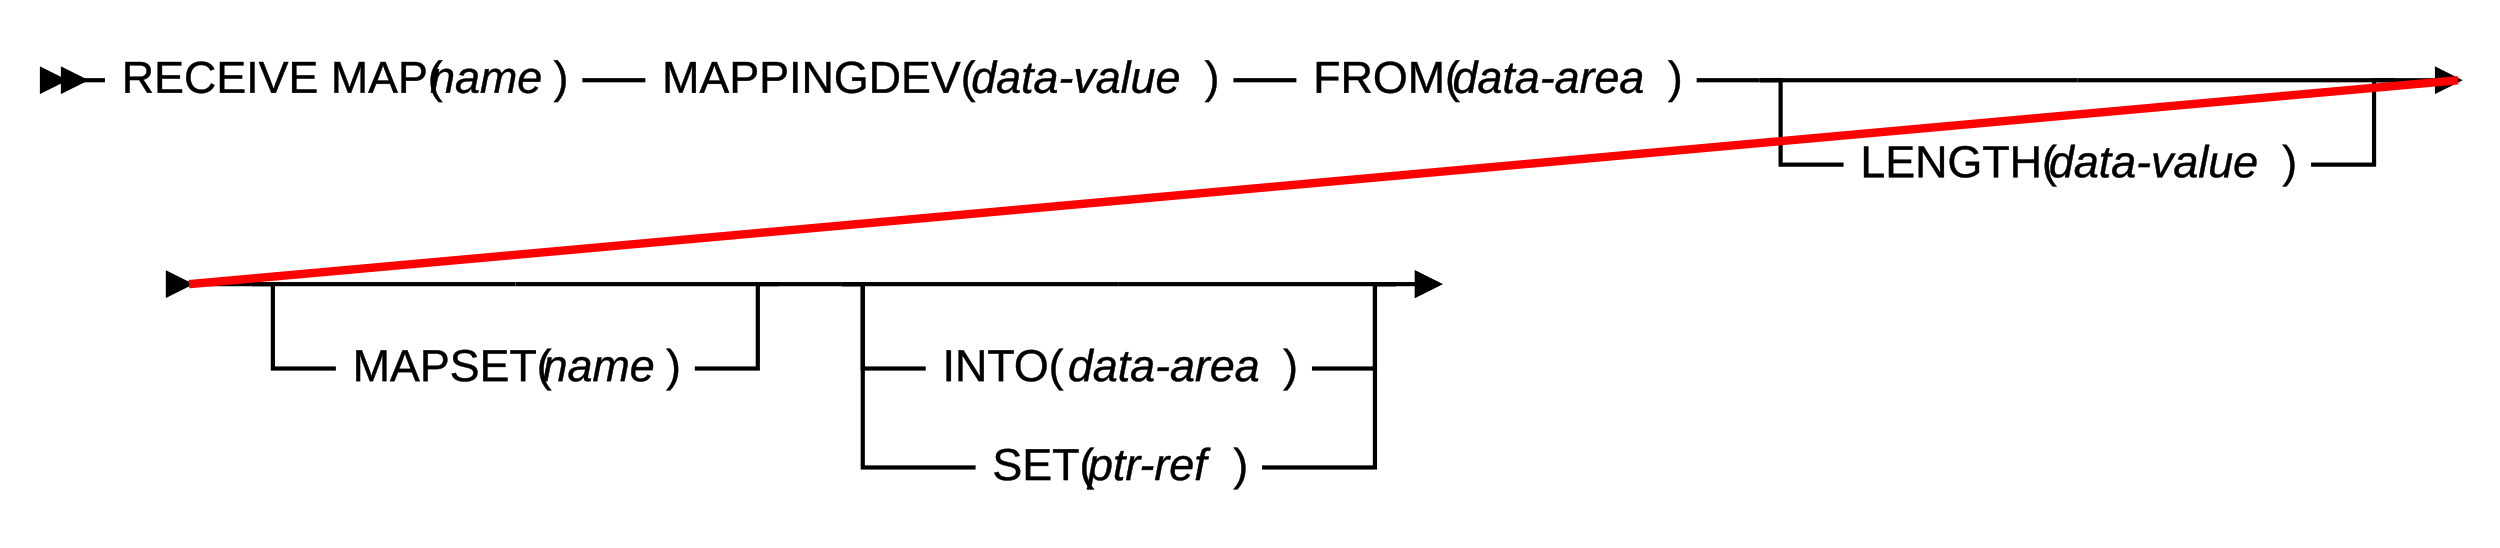
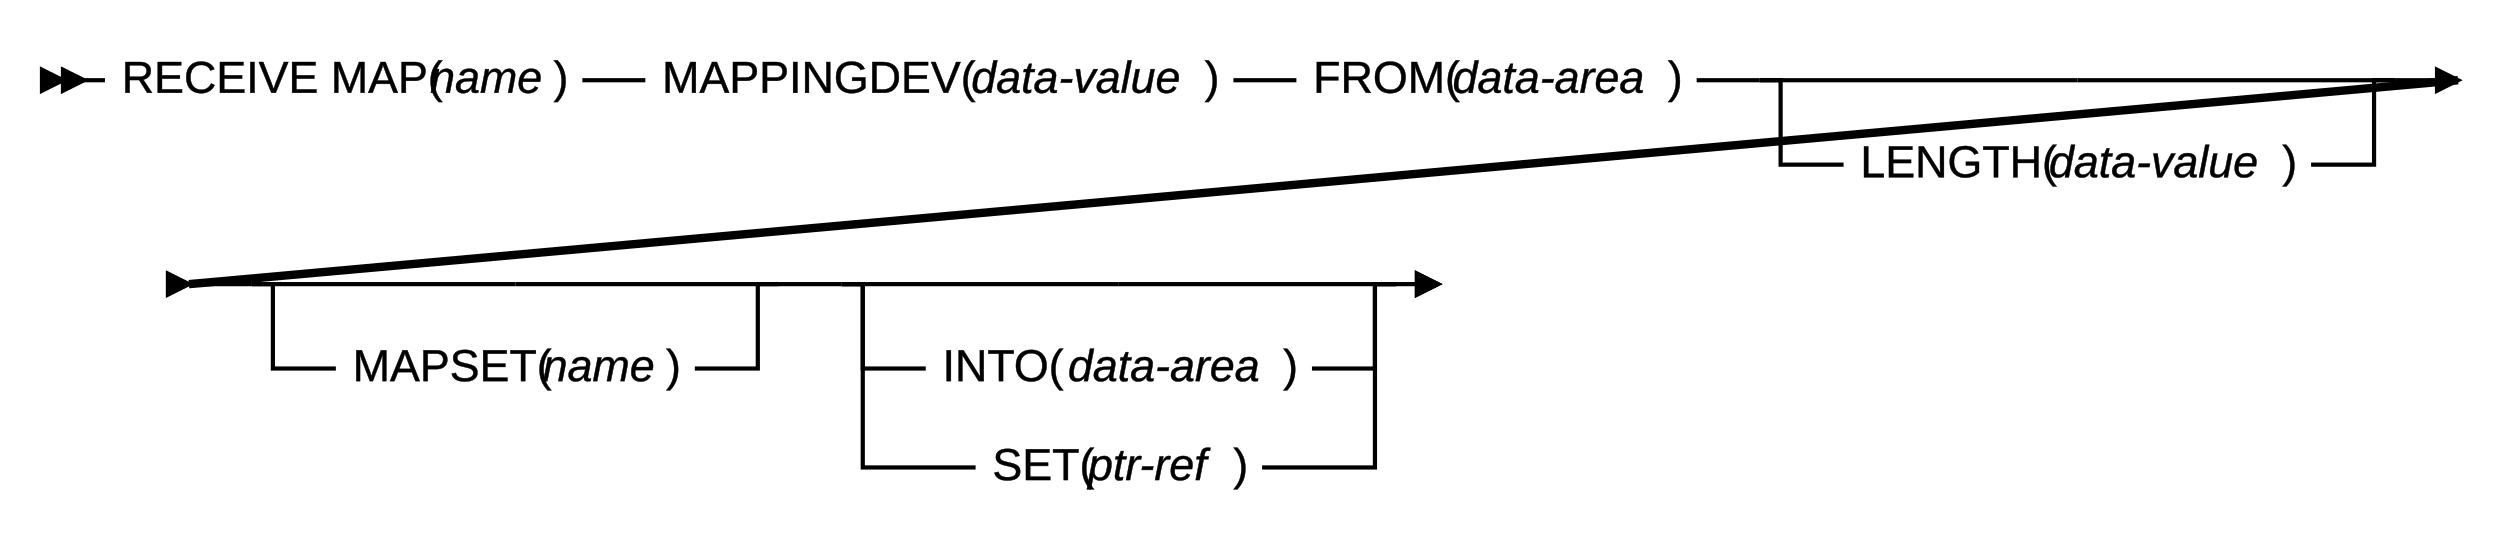
<svg contentscripttype="text/ecmascript" zoomAndPan="magnify" contentstyletype="text/css" version="1.0" width="595.5px" preserveAspectRatio="xMidYMid meet" viewBox="-10.0 -5.0 595.5 130.49" height="130.49px" class="syntaxdiagram">
  <defs>
    <style type="text/css" xml:space="preserve">
.arrow, .syntaxarrow { fill: none; stroke: black; }
.arrowheadStartEnd, .arrowheadRepSep, .arrowheadRepSepReturn { stroke: black; fill: black; }
.arrowheadSeq, .arrowheadStartChoice, .arrowheadAfterChoice, .arrowheadStartRepGroup, .arrowheadEndRepGroup, .arrowheadRev { stroke: none; fill: none; }
rect { fill: none; stroke: none; }
rect.fragref,rect.syntaxfragref { fill: none; stroke: black; }
text {
fill: #000000;
fill-opacity: 1;
font-family: IBM Plex Sans,Arial Unicode MS,Arial,Helvetica;
font-style: normal;
font-weight: normal;
font-size: 8pt;
stroke: #000000;
stroke-width: 0.1;
}
text.var, text.syntaxvar {font-style:italic;}
</style>
  </defs>
  <text class="syntaxkwd" x="19.0" y="17.11">RECEIVE MAP(</text>
  <text class="syntaxvar" x="92.46" y="17.11"> name</text>
  <text class="syntaxdelim" x="121.84" y="17.11">)</text>
  <rect rx="3" x="15.0" width="113.718" height="17.569" y="5.0" class="syntaxgroupcomp" />
  <text class="syntaxkwd" x="147.72" y="17.11">MAPPINGDEV(</text>
  <text class="syntaxvar" x="221.36" y="17.11"> data-value</text>
  <text class="syntaxdelim" x="276.92" y="17.11">)</text>
  <rect rx="3" x="143.72" width="140.077" height="17.569" y="5.0" class="syntaxgroupcomp" />
  <text class="syntaxkwd" x="302.8" y="17.11">FROM(</text>
  <text class="syntaxvar" x="336.0" y="17.11"> data-area</text>
  <text class="syntaxdelim" x="387.26" y="17.11">)</text>
  <rect rx="3" x="298.8" width="95.345" height="17.569" y="5.0" class="syntaxgroupcomp" />
  <text class="syntaxkwd" x="433.14" y="37.22">LENGTH(</text>
  <text class="syntaxvar" x="478.06" y="37.22"> data-value</text>
  <text class="syntaxdelim" x="533.62" y="37.22">)</text>
  <rect rx="3" x="429.14" width="111.356" height="17.569" y="25.11" class="syntaxgroupcomp" />
  <line y2="14.11" x1="409.14" x2="484.82" class="syntaxarrow" y1="14.11" />
  <line y2="14.11" x1="484.82" x2="560.5" class="syntaxarrow" y1="14.11" />
  <polygon class="arrowheadAfterChoice" points="555.5,14.11 550.5,16.61 550.5,11.61" />
  <path class="syntaxarrow" d="M 409.14,14.11 414.14,14.11 414.14,19.11 414.14,29.22 414.14,34.22 419.14,34.22 429.14,34.22" />
  <polygon class="arrowheadStartChoice" points="429.14,34.22 424.14,36.72 424.14,31.72" />
  <path class="syntaxarrow" d="M 540.5,34.22 550.5,34.22 555.5,34.22 555.5,29.22 555.5,19.11 555.5,14.11 560.5,14.11" />
  <polygon class="arrowheadAfterChoice" points="555.5,19.11 550.5,21.61 550.5,16.61" />
  <text class="syntaxkwd" x="74.0" y="85.78">MAPSET(</text>
  <text class="syntaxvar" x="119.26" y="85.78"> name</text>
  <text class="syntaxdelim" x="148.64" y="85.78">)</text>
  <rect rx="3" x="70.0" width="85.512" height="17.569" y="73.68" class="syntaxgroupcomp" />
  <line y2="62.68" x1="50.0" x2="112.76" class="syntaxarrow" y1="62.68" />
  <line y2="62.68" x1="112.76" x2="175.51" class="syntaxarrow" y1="62.68" />
  <polygon class="arrowheadAfterChoice" points="170.51,62.68 165.51,65.18 165.51,60.18" />
  <path class="syntaxarrow" d="M 50.0,62.68 55.0,62.68 55.0,67.68 55.0,77.78 55.0,82.78 60.0,82.78 70.0,82.78" />
  <polygon class="arrowheadStartChoice" points="70.0,82.78 65.0,85.28 65.0,80.28" />
  <path class="syntaxarrow" d="M 155.51,82.78 165.51,82.78 170.51,82.78 170.51,77.78 170.51,67.68 170.51,62.68 175.51,62.68" />
  <polygon class="arrowheadAfterChoice" points="170.51,67.68 165.51,70.18 165.51,65.18" />
  <text class="syntaxkwd" x="214.51" y="85.78">INTO(</text>
  <text class="syntaxvar" x="244.38" y="85.78"> data-area</text>
  <text class="syntaxdelim" x="295.63" y="85.78">)</text>
  <rect rx="3" x="210.51" width="91.999" height="17.569" y="73.68" class="syntaxgroupcomp" />
  <text class="syntaxkwd" x="226.39" y="109.35">SET(</text>
  <text class="syntaxvar" x="249.16" y="109.35"> ptr-ref</text>
  <text class="syntaxdelim" x="283.76" y="109.35">)</text>
  <rect rx="3" x="222.39" width="68.247" height="18.24" y="97.25" class="syntaxgroupcomp" />
  <line y2="62.68" x1="190.51" x2="256.51" class="syntaxarrow" y1="62.68" />
  <line y2="62.68" x1="256.51" x2="322.51" class="syntaxarrow" y1="62.68" />
  <polygon class="arrowheadAfterChoice" points="317.51,62.68 312.51,65.18 312.51,60.18" />
  <path class="syntaxarrow" d="M 190.51,62.68 195.51,62.68 195.51,67.68 195.51,77.78 195.51,82.78 200.51,82.78 210.51,82.78" />
  <polygon class="arrowheadStartChoice" points="210.51,82.78 205.51,85.28 205.51,80.28" />
  <path class="syntaxarrow" d="M 302.51,82.78 312.51,82.78 317.51,82.78 317.51,77.78 317.51,67.68 317.51,62.68 322.51,62.68" />
  <polygon class="arrowheadAfterChoice" points="317.51,67.68 312.51,70.18 312.51,65.18" />
  <path class="syntaxarrow" d="M 190.51,62.68 195.51,62.68 195.51,67.68 195.51,101.35 195.51,106.35 200.51,106.35 222.39,106.35" />
  <polygon class="arrowheadStartChoice" points="222.39,106.35 217.39,108.85 217.39,103.85" />
  <path class="syntaxarrow" d="M 290.63,106.35 312.51,106.35 317.51,106.35 317.51,101.35 317.51,67.68 317.51,62.68 322.51,62.68" />
  <polygon class="arrowheadAfterChoice" points="317.51,67.68 312.51,70.18 312.51,65.18" />
  <polygon class="arrowheadStartEnd" points="5.0,14.11 0.0,16.61 0.0,11.61" />
  <polygon class="arrowheadStartEnd" points="10.0,14.11 5.0,16.61 5.0,11.61" />
  <line y2="14.11" x1="5.0" x2="15.0" class="syntaxarrow" y1="14.11" />
  <line y2="14.11" x1="128.72" x2="143.72" class="syntaxarrow" y1="14.11" />
  <polygon class="arrowheadSeq" points="143.72,14.11 138.72,16.61 138.72,11.61" />
  <line y2="14.11" x1="283.8" x2="298.8" class="syntaxarrow" y1="14.11" />
  <polygon class="arrowheadSeq" points="298.8,14.11 293.8,16.61 293.8,11.61" />
  <line y2="14.11" x1="394.14" x2="409.14" class="syntaxarrow" y1="14.11" />
  <polygon class="arrowheadSeq" points="409.14,14.11 404.14,16.61 404.14,11.61" />
  <line y2="14.11" x1="560.5" x2="575.5" class="syntaxarrow" y1="14.11" />
  <polygon class="arrowheadStartEnd" points="575.5,14.11 570.5,16.61 570.5,11.61" />
  <polygon class="arrowheadStartEnd" points="35.0,62.68 30.0,65.18 30.0,60.18" />
  <line y2="62.68" x1="35.0" x2="50.0" class="syntaxarrow" y1="62.68" />
  <line y2="62.68" x1="175.51" x2="190.51" class="syntaxarrow" y1="62.68" />
  <polygon class="arrowheadSeq" points="190.51,62.68 185.51,65.18 185.51,60.18" />
  <line y2="62.68" x1="322.51" x2="332.51" class="syntaxarrow" y1="62.68" />
  <polygon class="arrowheadStartEnd" points="332.51,62.68 327.51,65.18 327.51,60.18" />
  <polygon class="arrowheadStartEnd" points="332.51,62.68 327.51,65.18 327.51,60.18" />
-   <line x1="575.5" y1="14.11" x2="35.0" y2="62.68" stroke="red" stroke-width="2" class="row-connector" />
+   <line x1="575.5" y1="14.11" x2="35.0" y2="62.68" stroke="black" stroke-width="2" class="row-connector" />
</svg>
